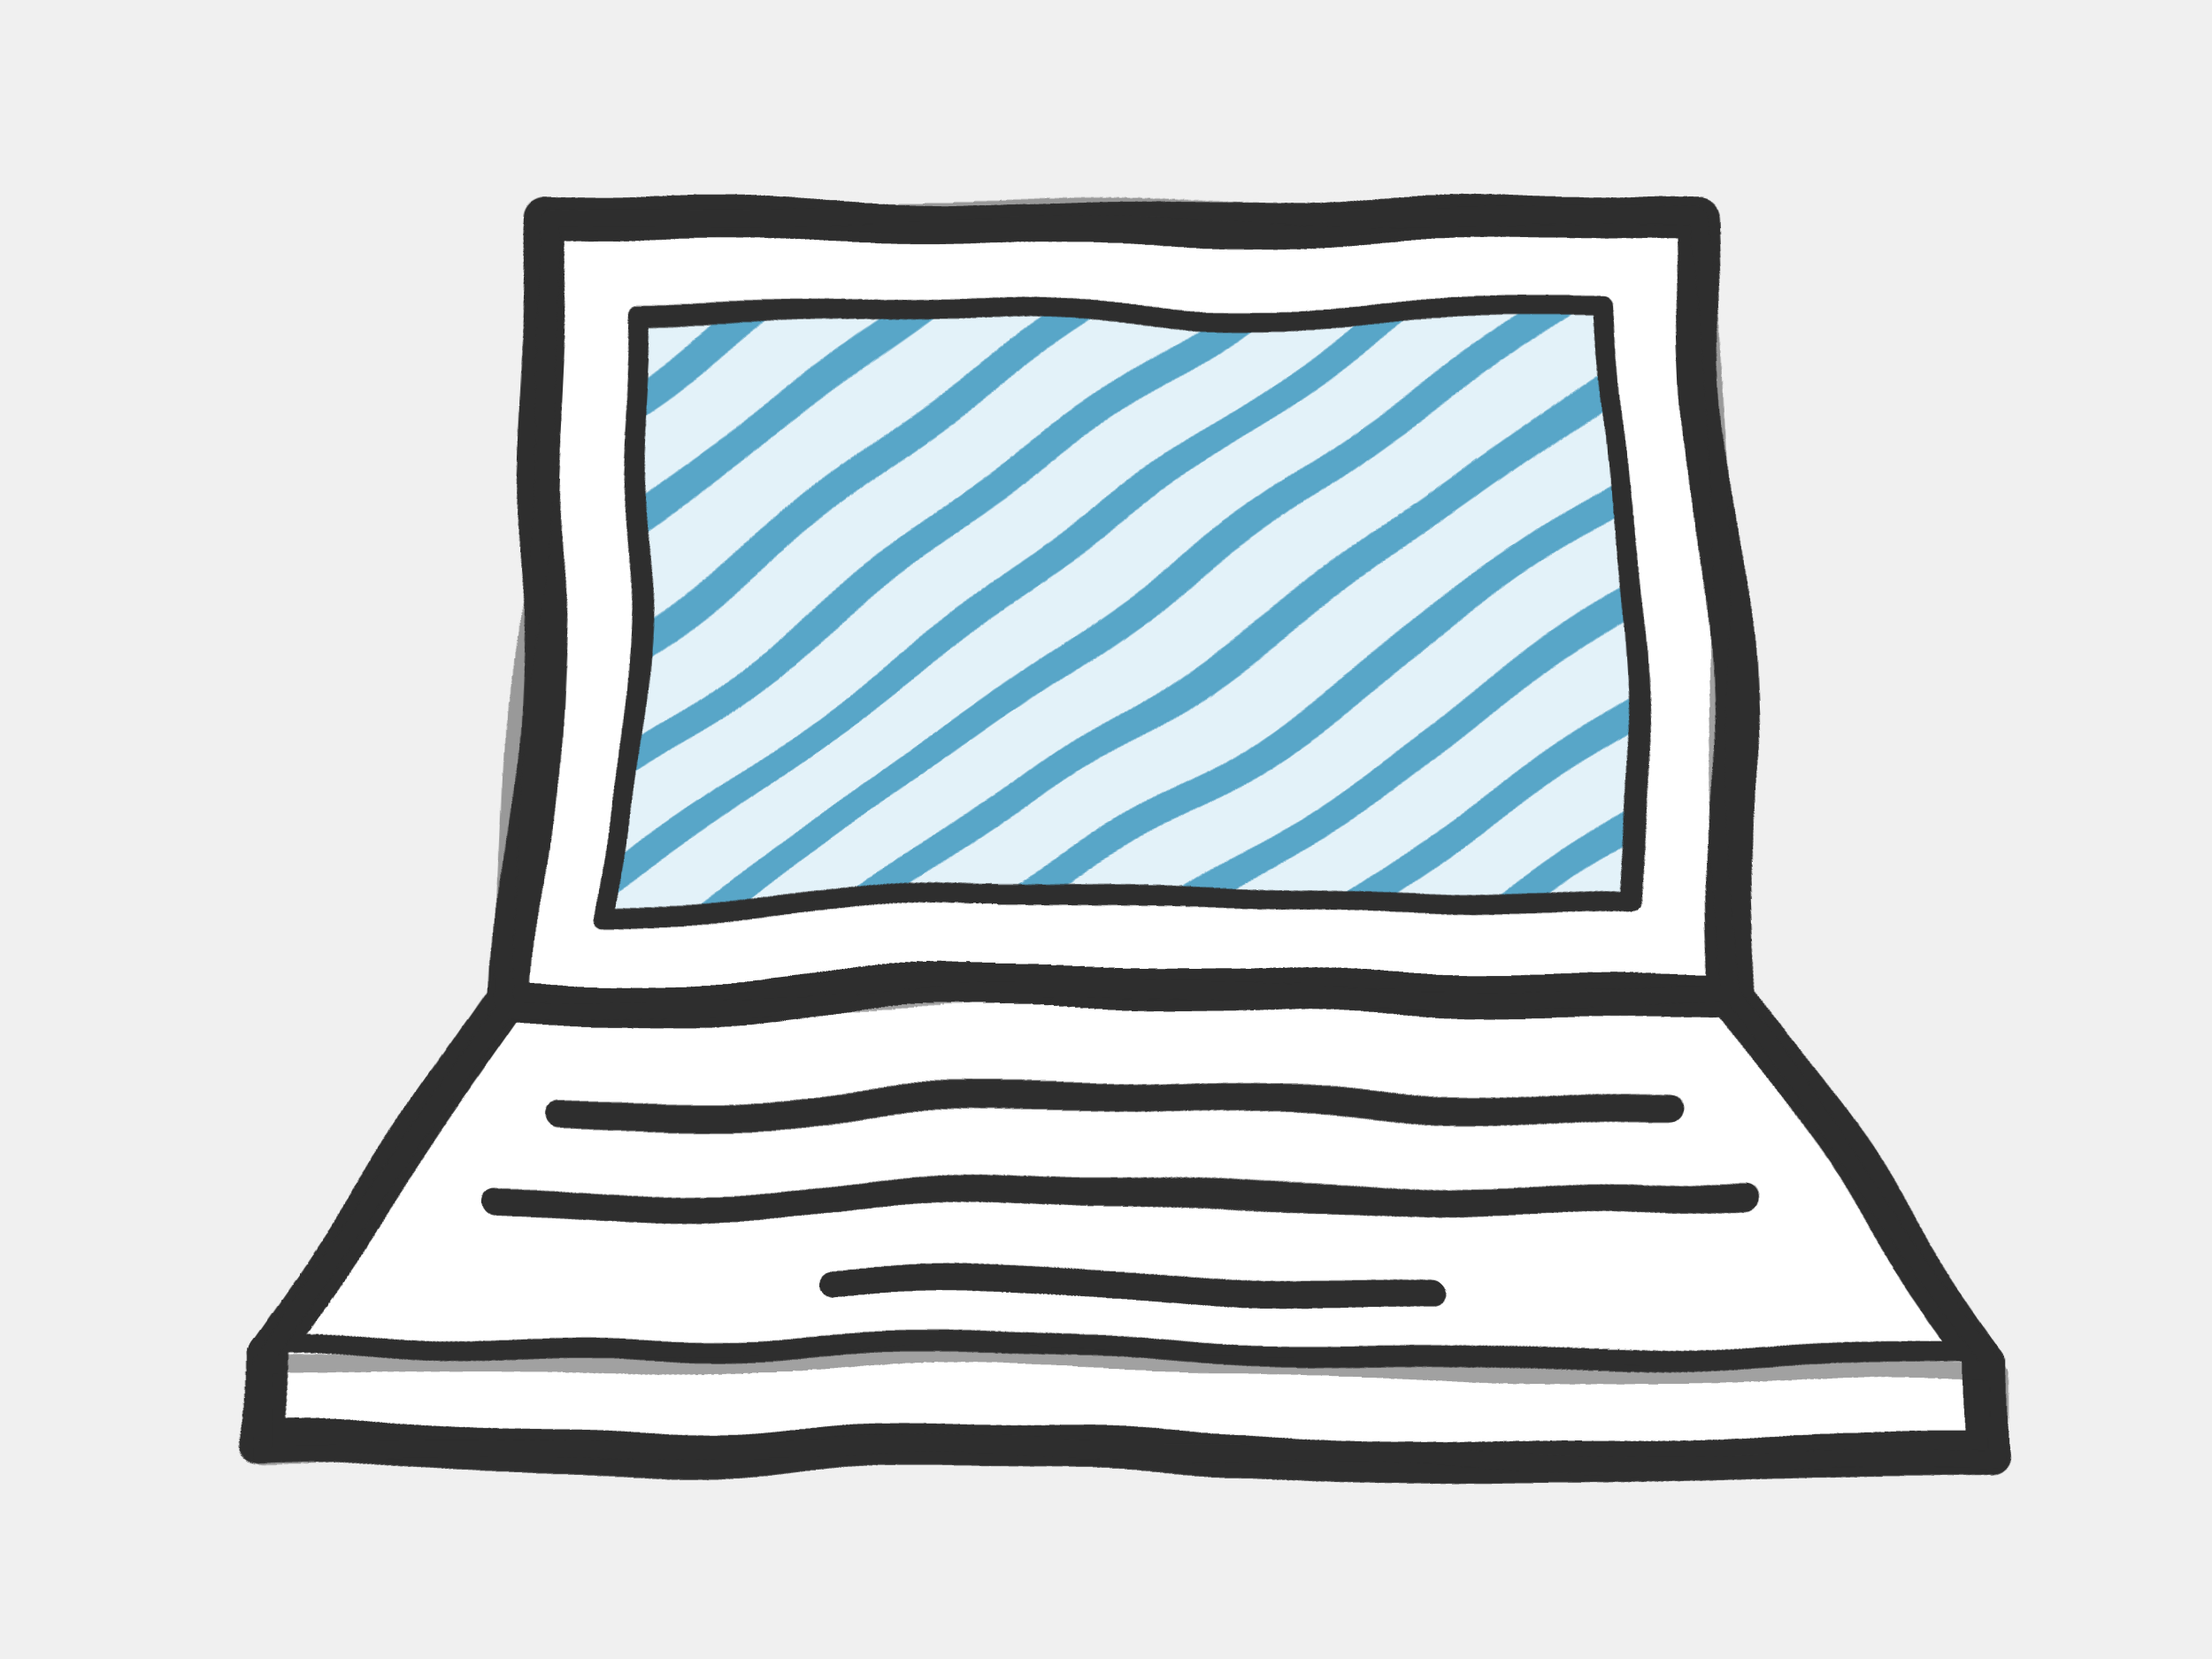
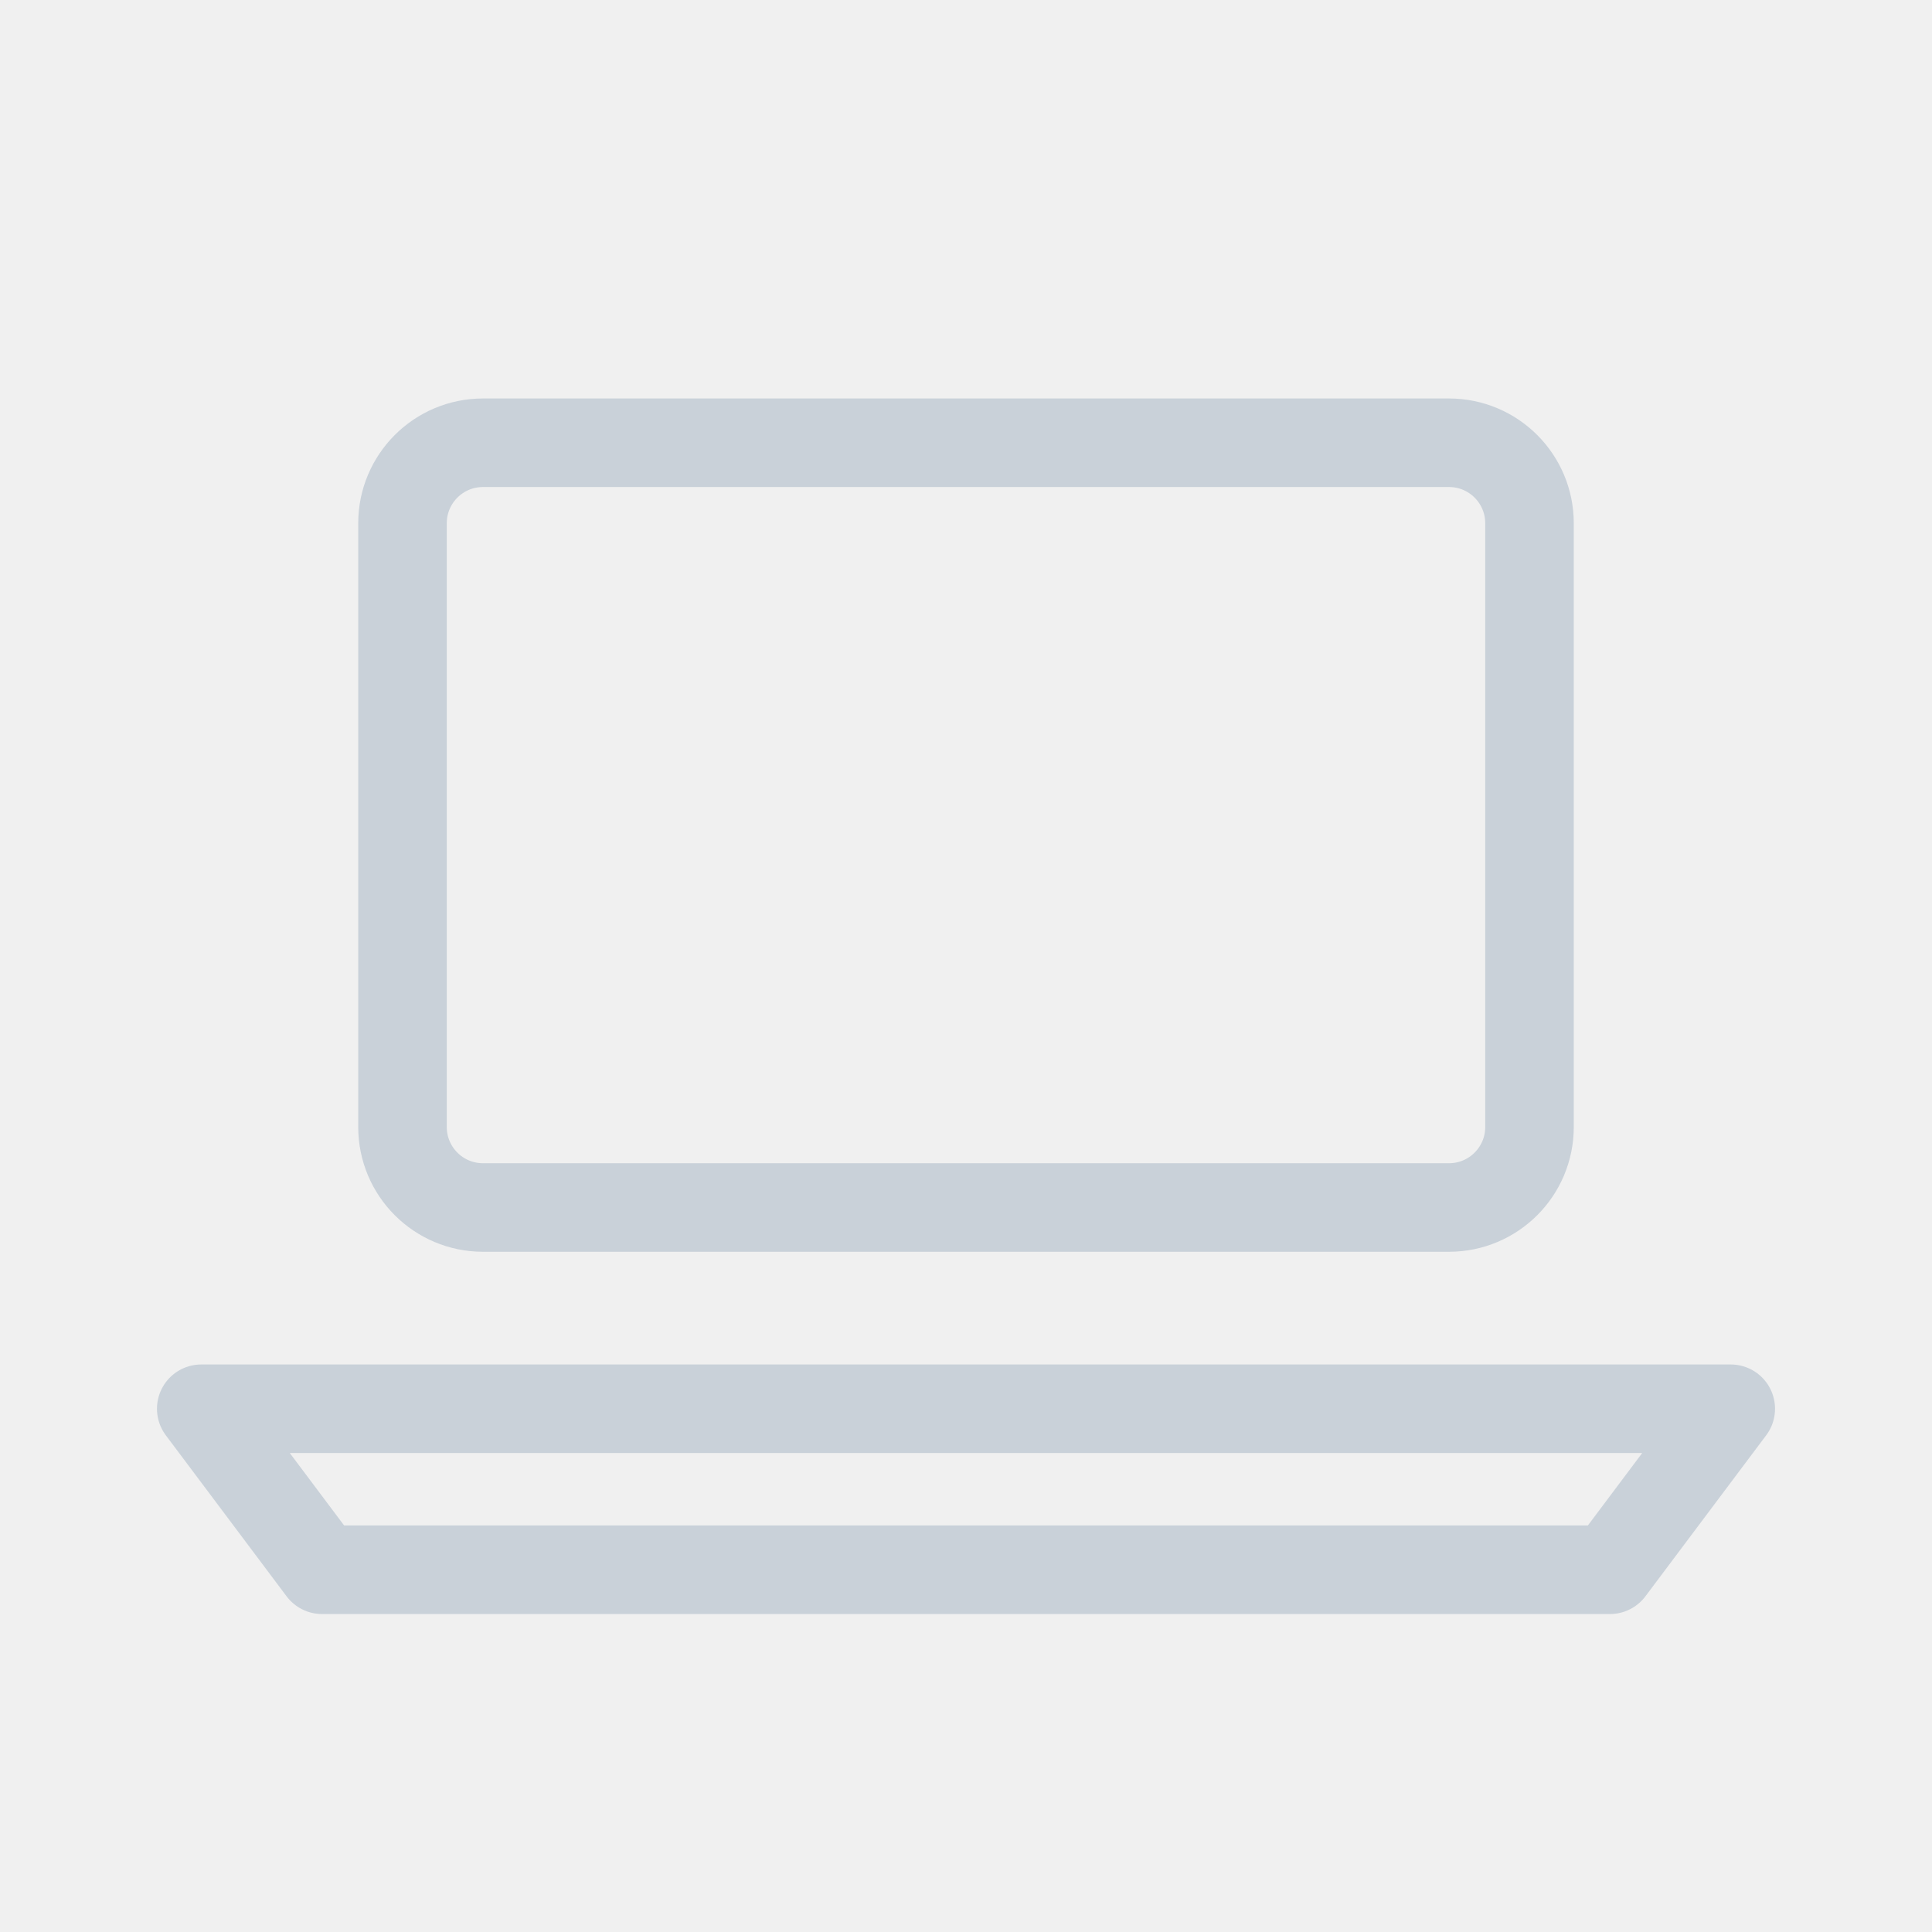
- <svg xmlns="http://www.w3.org/2000/svg" width="120" height="90" viewBox="0 0 120 90">
-   <defs>
-     <filter id="a" x="-10%" y="-10%" width="120%" height="120%">
-       <feTurbulence type="fractalNoise" baseFrequency="0.045" numOctaves="2" seed="5" result="n" />
-       <feDisplacementMap in="SourceGraphic" in2="n" scale="3" xChannelSelector="R" yChannelSelector="G" />
-     </filter>
-     <filter id="b" x="-10%" y="-10%" width="120%" height="120%">
-       <feTurbulence type="fractalNoise" baseFrequency="0.03" numOctaves="2" seed="14" result="n" />
-       <feDisplacementMap in="SourceGraphic" in2="n" scale="4.5" xChannelSelector="G" yChannelSelector="R" />
-     </filter>
-     <pattern id="h" width="5" height="5" patternUnits="userSpaceOnUse" patternTransform="rotate(-35)">
-       <rect width="5" height="5" fill="#e3f2f9" />
-       <line x1="0" y1="2.5" x2="5" y2="2.5" stroke="#58a6c8" stroke-width="1.6" />
-     </pattern>
-     <g id="ink" stroke-linecap="round" stroke-linejoin="round">
-       <path d="M30 12 L92 12 L94 54 L28 54 Z" />
-       <path d="M28 54 L94 54 L108 74 L14 74 Z" />
-       <path d="M14 74 L14 79 L108 79 L108 74" />
-     </g>
-   </defs>
-   <g filter="url(#a)">
-     <use href="#ink" fill="#ffffff" stroke="#2e2e2e" stroke-width="2.3" />
-     <g fill="url(#h)" stroke="#2e2e2e" stroke-width="1.1" stroke-linejoin="round">
-       <path d="M35 17 L87 17 L89 49 L33 49 Z" />
-     </g>
-     <g fill="none" stroke="#2e2e2e" stroke-width="1.5" stroke-linecap="round" stroke-linejoin="round">
-       <path d="M31 60 H91 M27 65 H95 M45 70 H77" />
-     </g>
-   </g>
-   <use href="#ink" fill="none" stroke="#2e2e2e" stroke-width="1" opacity="0.45" filter="url(#b)" />
+ <svg xmlns="http://www.w3.org/2000/svg" width="48" height="48" viewBox="0 0 48 48" fill="none" stroke="#c9d1d9" stroke-width="2.2" stroke-linecap="round" stroke-linejoin="round">
+   <rect x="10" y="11" width="28" height="19" rx="2" />
+   <path d="M5 35h38l-3 4H8z" />
</svg>
